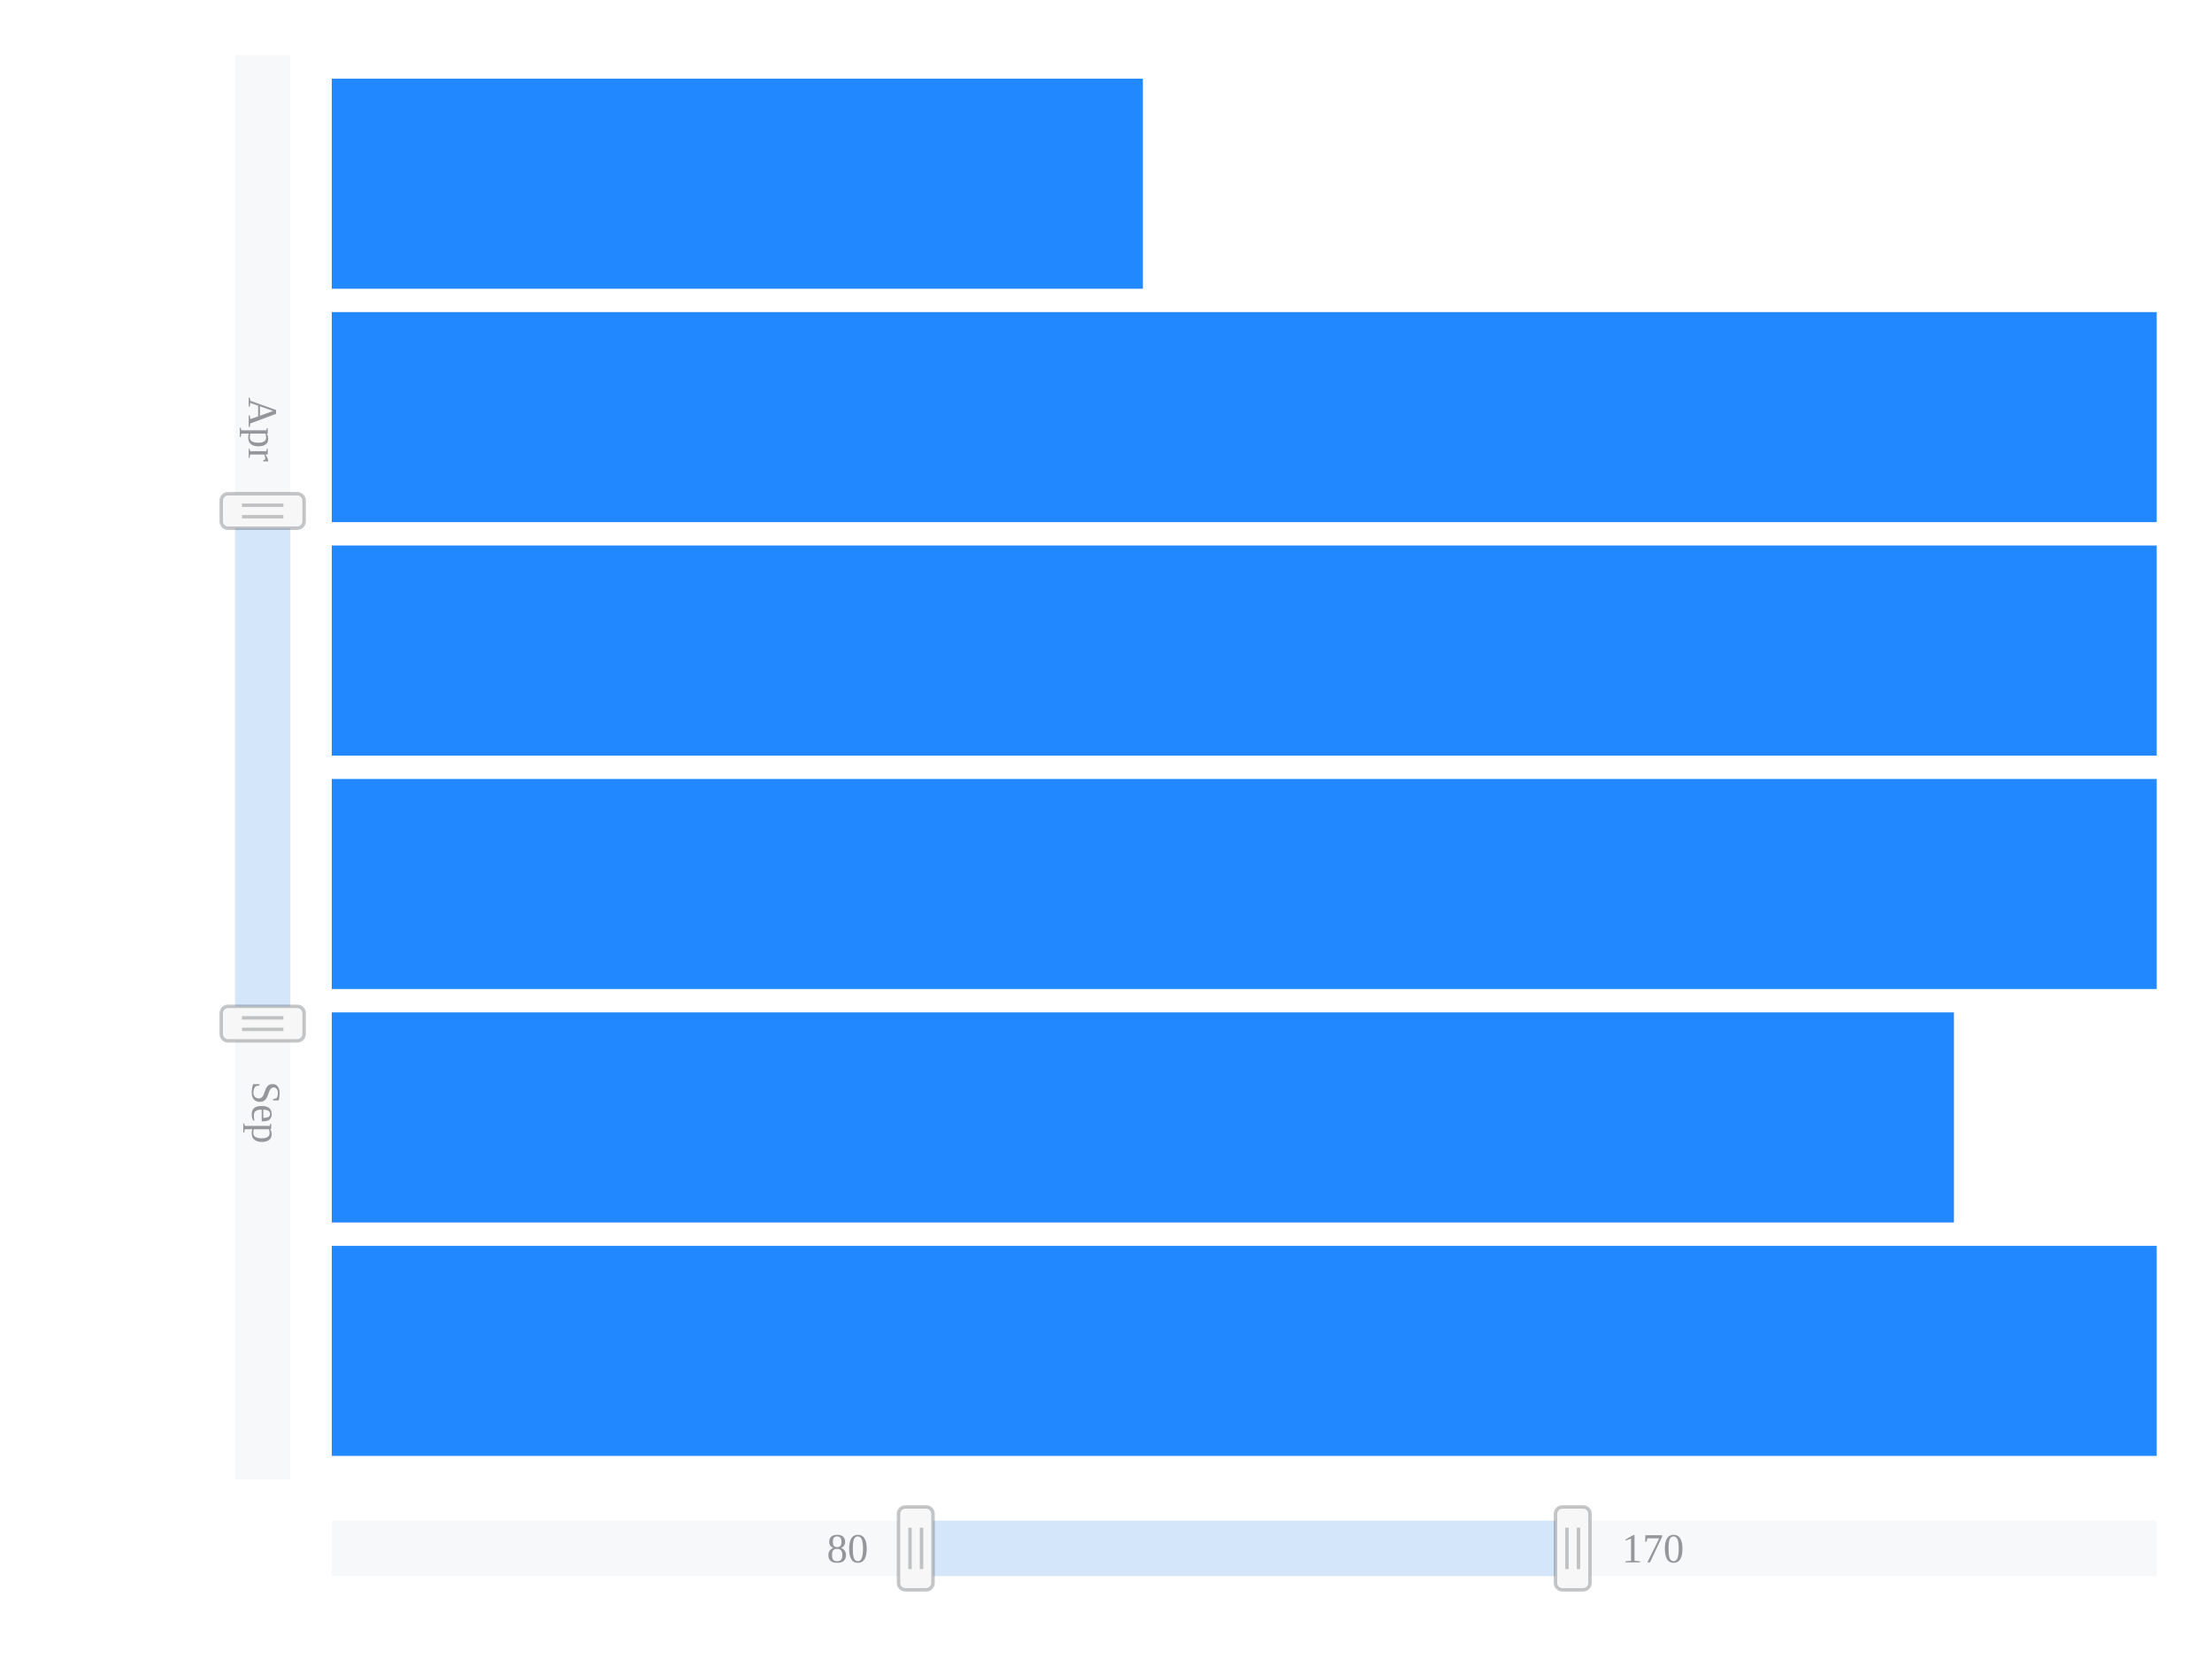
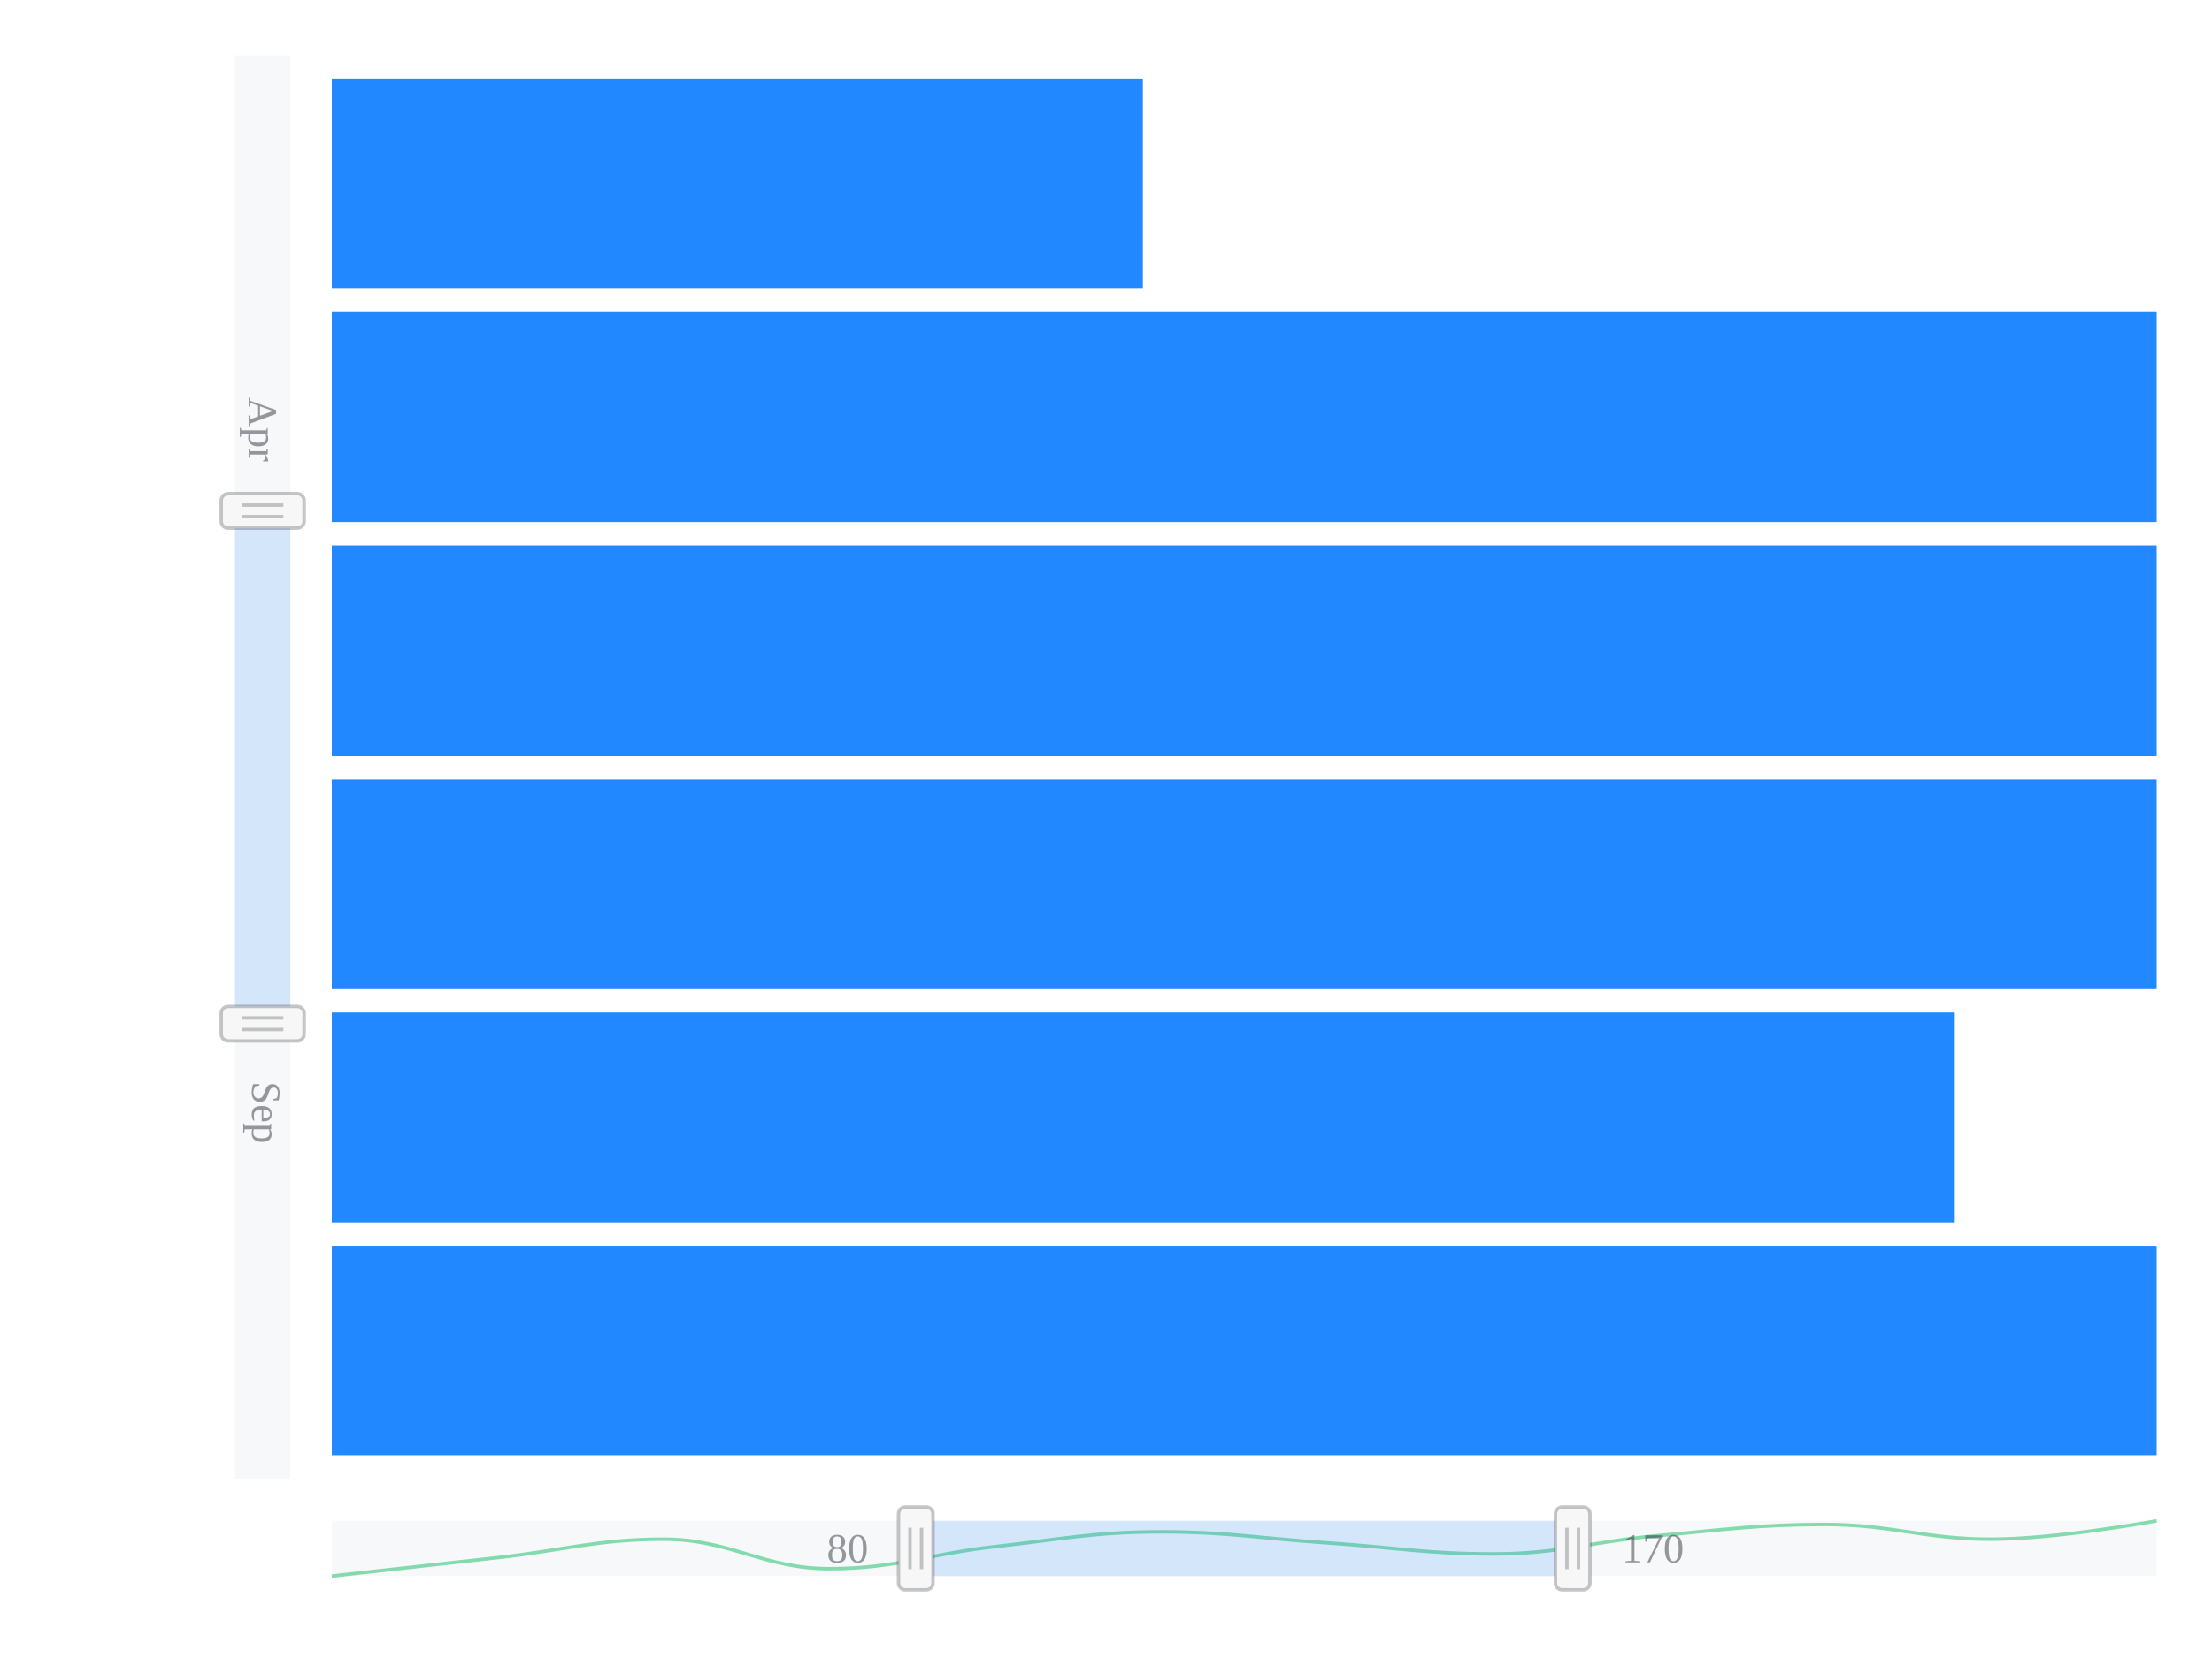
<svg xmlns="http://www.w3.org/2000/svg" width="640" height="480" color-interpolation-filters="sRGB" style="background: transparent;">
  <defs>
    <clipPath id="c" transform="matrix(1 0 0 1 -96 -16)">
      <use href="#b" />
    </clipPath>
    <path id="a" width="528" height="412" x="96" y="16" fill="none" d="m96 16 528 0 0 412-528 0z" />
    <path id="b" width="528" height="412" x="96" y="16" fill="none" d="m96 16 528 0 0 412-528 0z" />
  </defs>
  <g>
    <g fill="none">
      <g fill="none" class="view">
        <g>
          <path width="640" height="480" x="0" y="0" fill="rgba(0,0,0,0)" d="m0 0 640 0 0 480-640 0z" class="area" />
        </g>
        <g>
          <path width="608" height="448" x="16" y="16" fill="rgba(0,0,0,0)" d="m16 16 608 0 0 448-608 0z" class="area" />
        </g>
        <g>
          <path width="528" height="412" x="96" y="16" fill="rgba(0,0,0,0)" d="m96 16 528 0 0 412-528 0z" class="area" />
        </g>
        <g>
          <path width="528" height="412" x="96" y="16" fill="rgba(0,0,0,0)" d="m96 16 528 0 0 412-528 0z" class="area" />
        </g>
        <g fill="none" class="component">
          <g fill="none" class="slider">
            <g>
              <path width="16" height="412" x="68" y="16" fill="rgba(65,97,128,1)" d="m68 16 16 0 0 412-16 0z" class="slider-track" opacity=".05" />
            </g>
            <g fill="none" class="slider-sparkline-group" />
            <g>
              <path width="16" height="412" x="68" y="16" fill="rgba(0,0,0,0)" d="m68 16 16 0 0 412-16 0z" class="slider-brush-area" />
            </g>
            <g fill="none" class="slider-foreground">
              <g transform="matrix(1 0 0 1 68 16)">
                <path width="16" height="131.84" fill="rgba(23,131,255,1)" fill-opacity=".15" d="m0 0 16 0 0 131.84-16 0z" class="slider-selection" visibility="hidden" />
              </g>
              <g transform="matrix(1 0 0 1 68 16)">
                <path width="16" height="148.32" y="131.84" fill="rgba(23,131,255,1)" fill-opacity=".15" d="m0 131.84 16 0 0 148.32-16 0z" class="slider-selection" visibility="visible" />
              </g>
              <g transform="matrix(1 0 0 1 68 16)">
                <path width="16" height="131.84" y="280.16" fill="rgba(23,131,255,1)" fill-opacity=".15" d="m0 280.16 16 0 0 131.84-16 0z" class="slider-selection" visibility="hidden" />
              </g>
              <g fill="none" class="slider-handle start-handle" transform="matrix(1 0 0 1 76 147.84)">
                <g fill="none" class="handle-icon-group">
                  <g fill="none" class="handle-icon">
                    <g transform="matrix(0 1 -1 0 0 0)">
                      <path width="10" height="24" x="-5" y="-12" fill="rgba(247,247,247,1)" stroke="rgba(29,33,41,1)" stroke-opacity=".25" stroke-width="1" d="m-3-12 6 0a2 2 0 0 1 2 2l0 20a2 2 0 0 1-2 2l-6 0a2 2 0 0 1-2-2l0-20a2 2 0 0 1 2-2z" class="handle-icon-rect" />
                      <g>
                        <line x1="-1.667" x2="-1.667" y1="-6" y2="6" fill="rgba(247,247,247,1)" stroke="rgba(29,33,41,1)" stroke-opacity=".25" stroke-width="1" class="handle-icon-line-1" />
                      </g>
                      <g>
                        <line x1="1.667" x2="1.667" y1="-6" y2="6" fill="rgba(247,247,247,1)" stroke="rgba(29,33,41,1)" stroke-opacity=".25" stroke-width="1" class="handle-icon-line-2" />
                      </g>
                    </g>
                  </g>
                </g>
                <g fill="none" class="handle-label-group">
                  <g transform="matrix(0 1 -1 0 -33.4 -33.4)">
                    <text x="0" y="-33.4" fill="rgba(29,33,41,1)" fill-opacity=".45" class="handle-label" dominant-baseline="central" dx=".5" dy="0" font-size="12" font-weight="normal" paint-order="stroke" style="transform:translate(0px, 0px);" text-anchor="left">Apr</text>
                  </g>
                </g>
              </g>
              <g fill="none" class="slider-handle end-handle" transform="matrix(1 0 0 1 76 296.16)">
                <g fill="none" class="handle-icon-group">
                  <g fill="none" class="handle-icon">
                    <g transform="matrix(0 1 -1 0 0 0)">
                      <path width="10" height="24" x="-5" y="-12" fill="rgba(247,247,247,1)" stroke="rgba(29,33,41,1)" stroke-opacity=".25" stroke-width="1" d="m-3-12 6 0a2 2 0 0 1 2 2l0 20a2 2 0 0 1-2 2l-6 0a2 2 0 0 1-2-2l0-20a2 2 0 0 1 2-2z" class="handle-icon-rect" />
                      <g>
                        <line x1="-1.667" x2="-1.667" y1="-6" y2="6" fill="rgba(247,247,247,1)" stroke="rgba(29,33,41,1)" stroke-opacity=".25" stroke-width="1" class="handle-icon-line-1" />
                      </g>
                      <g>
                        <line x1="1.667" x2="1.667" y1="-6" y2="6" fill="rgba(247,247,247,1)" stroke="rgba(29,33,41,1)" stroke-opacity=".25" stroke-width="1" class="handle-icon-line-2" />
                      </g>
                    </g>
                  </g>
                </g>
                <g fill="none" class="handle-label-group">
                  <g transform="matrix(0 1 -1 0 36.2 34.2)">
                    <text x="0" y="35.2" fill="rgba(29,33,41,1)" fill-opacity=".45" class="handle-label" dominant-baseline="central" dx=".5" dy="0" font-size="12" font-weight="normal" paint-order="stroke" style="transform:translate(0px, 0px);" text-anchor="end">Sep</text>
                  </g>
                </g>
              </g>
            </g>
          </g>
        </g>
        <g fill="none" class="component">
          <g fill="none" class="slider">
            <g>
              <path width="528" height="16" x="96" y="440" fill="rgba(65,97,128,1)" d="m96 440 528 0 0 16-528 0z" class="slider-track" opacity=".05" />
            </g>
            <g fill="none" class="slider-sparkline-group">
              <g fill="none" class="slider-sparkline">
                <g>
                  <path fill="none" class="container" />
                </g>
                <g fill="none" class="spark sparkline" transform="matrix(1 0 0 1 96 440)">
-                   <g fill="none" />
+                   <g fill="none">
+                     <g>
+                       <path fill="none" stroke="rgba(131,218,173,1)" stroke-width="1" d="M0 16c0 0 28.8-3.2 48-5.333 19.2-2.133 28.89-5.333 48-5.333 19.291 0 28.735 8.533 48 8.533 19.135 0 28.753-4.261 48-6.4 19.153-2.128 28.784-4.267 48-4.267 19.183 0 28.8 1.92 48 3.2 19.2 1.28 28.838 3.2 48 3.2 19.238 0 28.762-3.623 48-5.333 19.162-1.703 28.817-3.2 48-3.2 19.216 0 28.821 4.267 48 4.267 19.221 0 48-5.333 48-5.333" class="line" />
+                     </g>
+                   </g>
                  <g fill="none" />
                </g>
              </g>
            </g>
            <g>
              <path width="528" height="16" x="96" y="440" fill="rgba(0,0,0,0)" d="m96 440 528 0 0 16-528 0z" class="slider-brush-area" />
            </g>
            <g fill="none" class="slider-foreground">
              <g transform="matrix(1 0 0 1 96 440)">
                <path width="168.96" height="16" fill="rgba(23,131,255,1)" fill-opacity=".15" d="m0 0 168.96 0 0 16-168.96 0z" class="slider-selection" visibility="hidden" />
              </g>
              <g transform="matrix(1 0 0 1 96 440)">
                <path width="190.08" height="16" x="168.96" fill="rgba(23,131,255,1)" fill-opacity=".15" d="m168.96 0 190.08 0 0 16-190.08 0z" class="slider-selection" visibility="visible" />
              </g>
              <g transform="matrix(1 0 0 1 96 440)">
                <path width="168.96" height="16" x="359.04" fill="rgba(23,131,255,1)" fill-opacity=".15" d="m359.04 0 168.96 0 0 16-168.96 0z" class="slider-selection" visibility="hidden" />
              </g>
              <g fill="none" class="slider-handle start-handle" transform="matrix(1 0 0 1 264.96 448)">
                <g fill="none" class="handle-icon-group">
                  <g fill="none" class="handle-icon">
                    <g>
                      <path width="10" height="24" x="-5" y="-12" fill="rgba(247,247,247,1)" stroke="rgba(29,33,41,1)" stroke-opacity=".25" stroke-width="1" d="m-3-12 6 0a2 2 0 0 1 2 2l0 20a2 2 0 0 1-2 2l-6 0a2 2 0 0 1-2-2l0-20a2 2 0 0 1 2-2z" class="handle-icon-rect" />
                      <g>
                        <line x1="-1.667" x2="-1.667" y1="-6" y2="6" fill="rgba(247,247,247,1)" stroke="rgba(29,33,41,1)" stroke-opacity=".25" stroke-width="1" class="handle-icon-line-1" />
                      </g>
                      <g>
                        <line x1="1.667" x2="1.667" y1="-6" y2="6" fill="rgba(247,247,247,1)" stroke="rgba(29,33,41,1)" stroke-opacity=".25" stroke-width="1" class="handle-icon-line-2" />
                      </g>
                    </g>
                  </g>
                </g>
                <g fill="none" class="handle-label-group">
                  <g>
                    <text x="-20.24" y="0" fill="rgba(29,33,41,1)" fill-opacity=".45" class="handle-label" dominant-baseline="central" dx=".5" dy="0" font-size="12" font-weight="normal" paint-order="stroke" style="transform:translate(0px, 0px);" text-anchor="middle">80</text>
                  </g>
                </g>
              </g>
              <g fill="none" class="slider-handle end-handle" transform="matrix(1 0 0 1 455.04 448)">
                <g fill="none" class="handle-icon-group">
                  <g fill="none" class="handle-icon">
                    <g>
                      <path width="10" height="24" x="-5" y="-12" fill="rgba(247,247,247,1)" stroke="rgba(29,33,41,1)" stroke-opacity=".25" stroke-width="1" d="m-3-12 6 0a2 2 0 0 1 2 2l0 20a2 2 0 0 1-2 2l-6 0a2 2 0 0 1-2-2l0-20a2 2 0 0 1 2-2z" class="handle-icon-rect" />
                      <g>
                        <line x1="-1.667" x2="-1.667" y1="-6" y2="6" fill="rgba(247,247,247,1)" stroke="rgba(29,33,41,1)" stroke-opacity=".25" stroke-width="1" class="handle-icon-line-1" />
                      </g>
                      <g>
                        <line x1="1.667" x2="1.667" y1="-6" y2="6" fill="rgba(247,247,247,1)" stroke="rgba(29,33,41,1)" stroke-opacity=".25" stroke-width="1" class="handle-icon-line-2" />
                      </g>
                    </g>
                  </g>
                </g>
                <g fill="none" class="handle-label-group">
                  <g>
                    <text x="22.7" y="0" fill="rgba(29,33,41,1)" fill-opacity=".45" class="handle-label" dominant-baseline="central" dx=".5" dy="0" font-size="12" font-weight="normal" paint-order="stroke" style="transform:translate(0px, 0px);" text-anchor="middle">170</text>
                  </g>
                </g>
              </g>
            </g>
          </g>
        </g>
        <g clip-path="url(#c)" transform="matrix(1 0 0 1 96 16)">
          <path width="528" height="412" fill="rgba(0,0,0,0)" d="m0 0 528 0 0 412-528 0z" class="plot" />
          <g fill="none" class="main-layer">
            <g>
              <path width="704" height="60.787" x="-469.333" y="6.754" fill="rgba(23,131,255,1)" fill-opacity=".95" stroke="rgba(23,131,255,1)" stroke-width="0" d="m-469.333 6.754 704 0 0 60.787-704 0z" class="element" />
            </g>
            <g>
              <path width="1056" height="60.787" x="-469.333" y="74.295" fill="rgba(23,131,255,1)" fill-opacity=".95" stroke="rgba(23,131,255,1)" stroke-width="0" d="m-469.333 74.295 1056 0 0 60.787-1056 0z" class="element" />
            </g>
            <g>
              <path width="1290.667" height="60.787" x="-469.333" y="141.836" fill="rgba(23,131,255,1)" fill-opacity=".95" stroke="rgba(23,131,255,1)" stroke-width="0" d="m-469.333 141.836 1290.667 0 0 60.787-1290.667 0z" class="element" />
            </g>
            <g>
              <path width="1114.667" height="60.787" x="-469.333" y="209.377" fill="rgba(23,131,255,1)" fill-opacity=".95" stroke="rgba(23,131,255,1)" stroke-width="0" d="m-469.333 209.377 1114.667 0 0 60.787-1114.667 0z" class="element" />
            </g>
            <g>
              <path width="938.667" height="60.787" x="-469.333" y="276.918" fill="rgba(23,131,255,1)" fill-opacity=".95" stroke="rgba(23,131,255,1)" stroke-width="0" d="m-469.333 276.918 938.667 0 0 60.787-938.667 0z" class="element" />
            </g>
            <g>
              <path width="1232" height="60.787" x="-469.333" y="344.459" fill="rgba(23,131,255,1)" fill-opacity=".95" stroke="rgba(23,131,255,1)" stroke-width="0" d="m-469.333 344.459 1232 0 0 60.787-1232 0z" class="element" />
            </g>
          </g>
          <g fill="none" class="label-layer" />
        </g>
      </g>
    </g>
  </g>
</svg>
